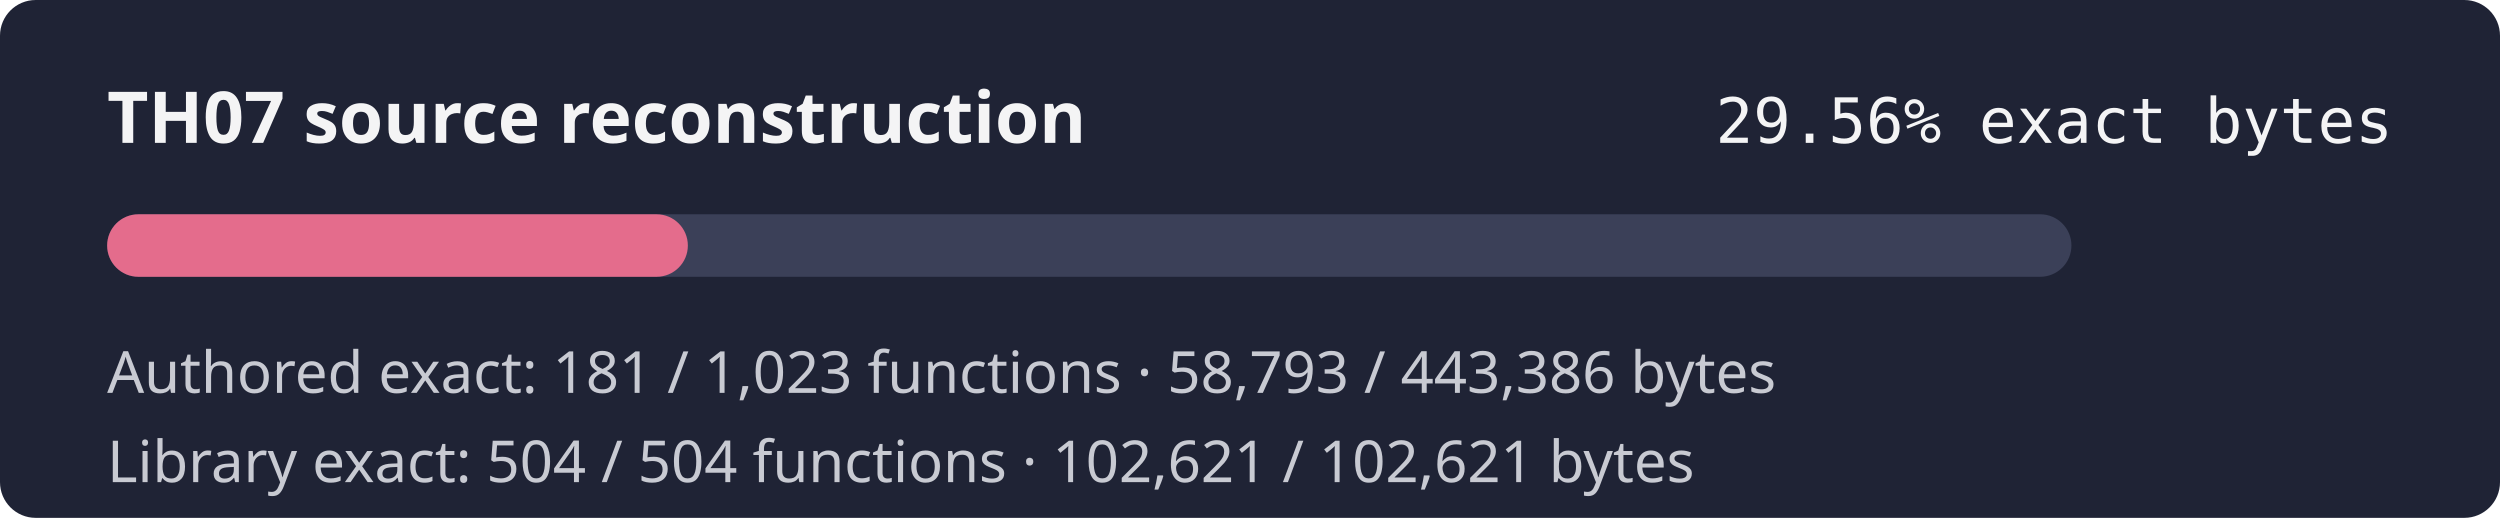
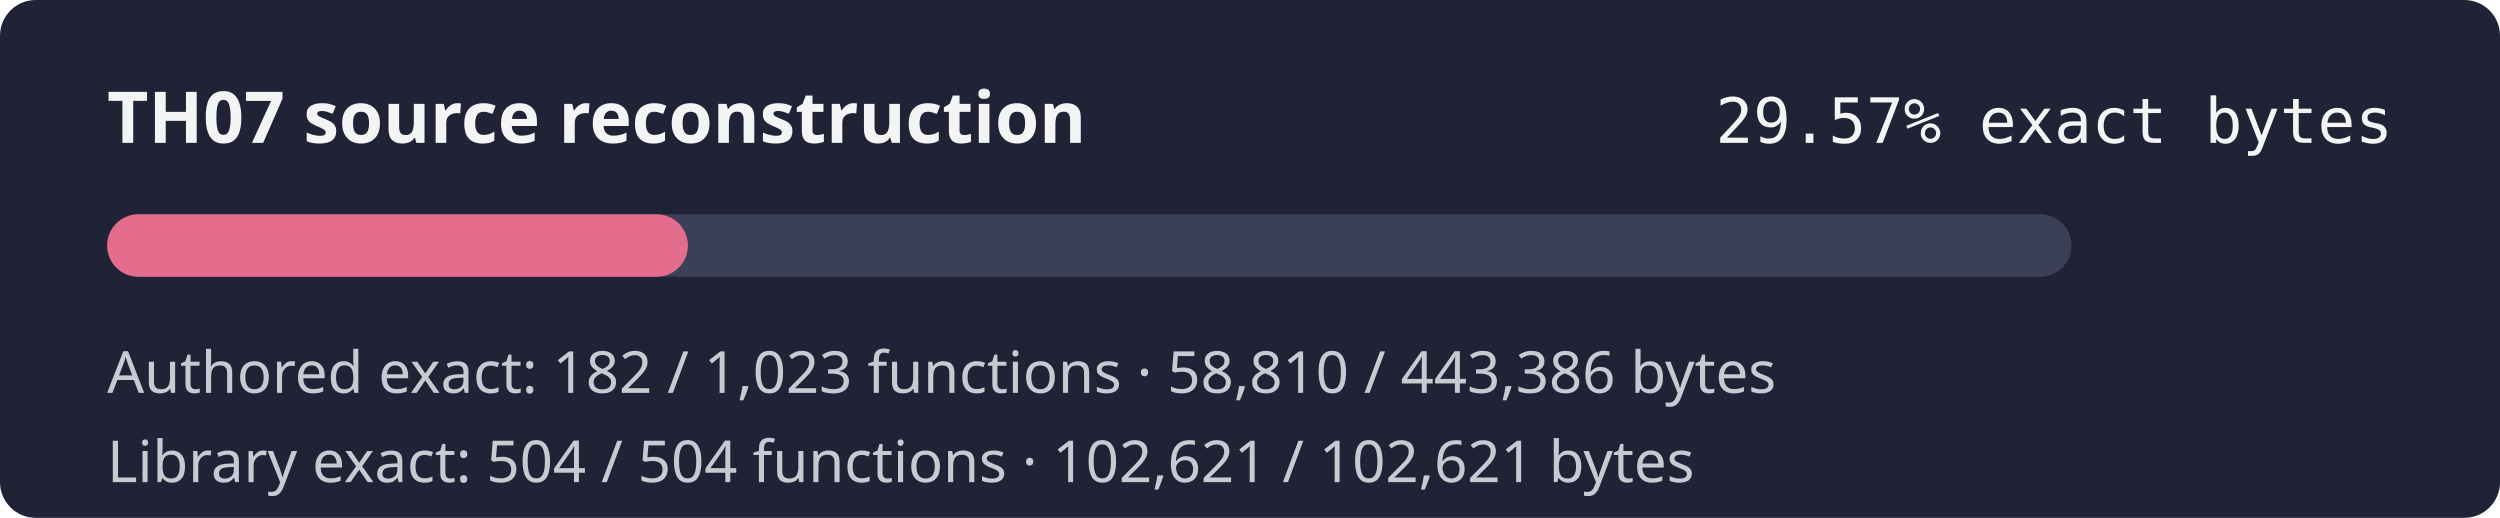
- <svg xmlns="http://www.w3.org/2000/svg" width="560" height="116" role="img" aria-label="TH07 reconstruction progress 29.56% by bytes">
+ <svg xmlns="http://www.w3.org/2000/svg" width="560" height="116" role="img" aria-label="TH07 reconstruction progress 29.57% by bytes">
  <rect width="560" height="116" rx="8" fill="#1f2335" />
  <text x="24" y="32" fill="#f4f4f5" font-family="sans-serif" font-size="16" font-weight="600">TH07 source reconstruction</text>
-   <text x="536" y="32" fill="#f4f4f5" text-anchor="end" font-family="monospace" font-size="14">29.56% exact bytes</text>
+   <text x="536" y="32" fill="#f4f4f5" text-anchor="end" font-family="monospace" font-size="14">29.57% exact bytes</text>
  <rect x="24" y="48" width="440" height="14" rx="7" fill="#3b4058" />
-   <rect x="24" y="48" width="130.08" height="14" rx="7" fill="#e46c8c" />
-   <text x="24" y="88" fill="#c8cad2" font-family="sans-serif" font-size="13">Authored exact: 181 / 1,023 functions · 58,793 / 443,386 bytes</text>
+   <rect x="24" y="48" width="130.09" height="14" rx="7" fill="#e46c8c" />
+   <text x="24" y="88" fill="#c8cad2" font-family="sans-serif" font-size="13">Authored exact: 182 / 1,023 functions · 58,810 / 443,386 bytes</text>
  <text x="24" y="108" fill="#c8cad2" font-family="sans-serif" font-size="13">Library exact: 504 / 504 functions · 102,621 / 102,621 bytes</text>
</svg>
